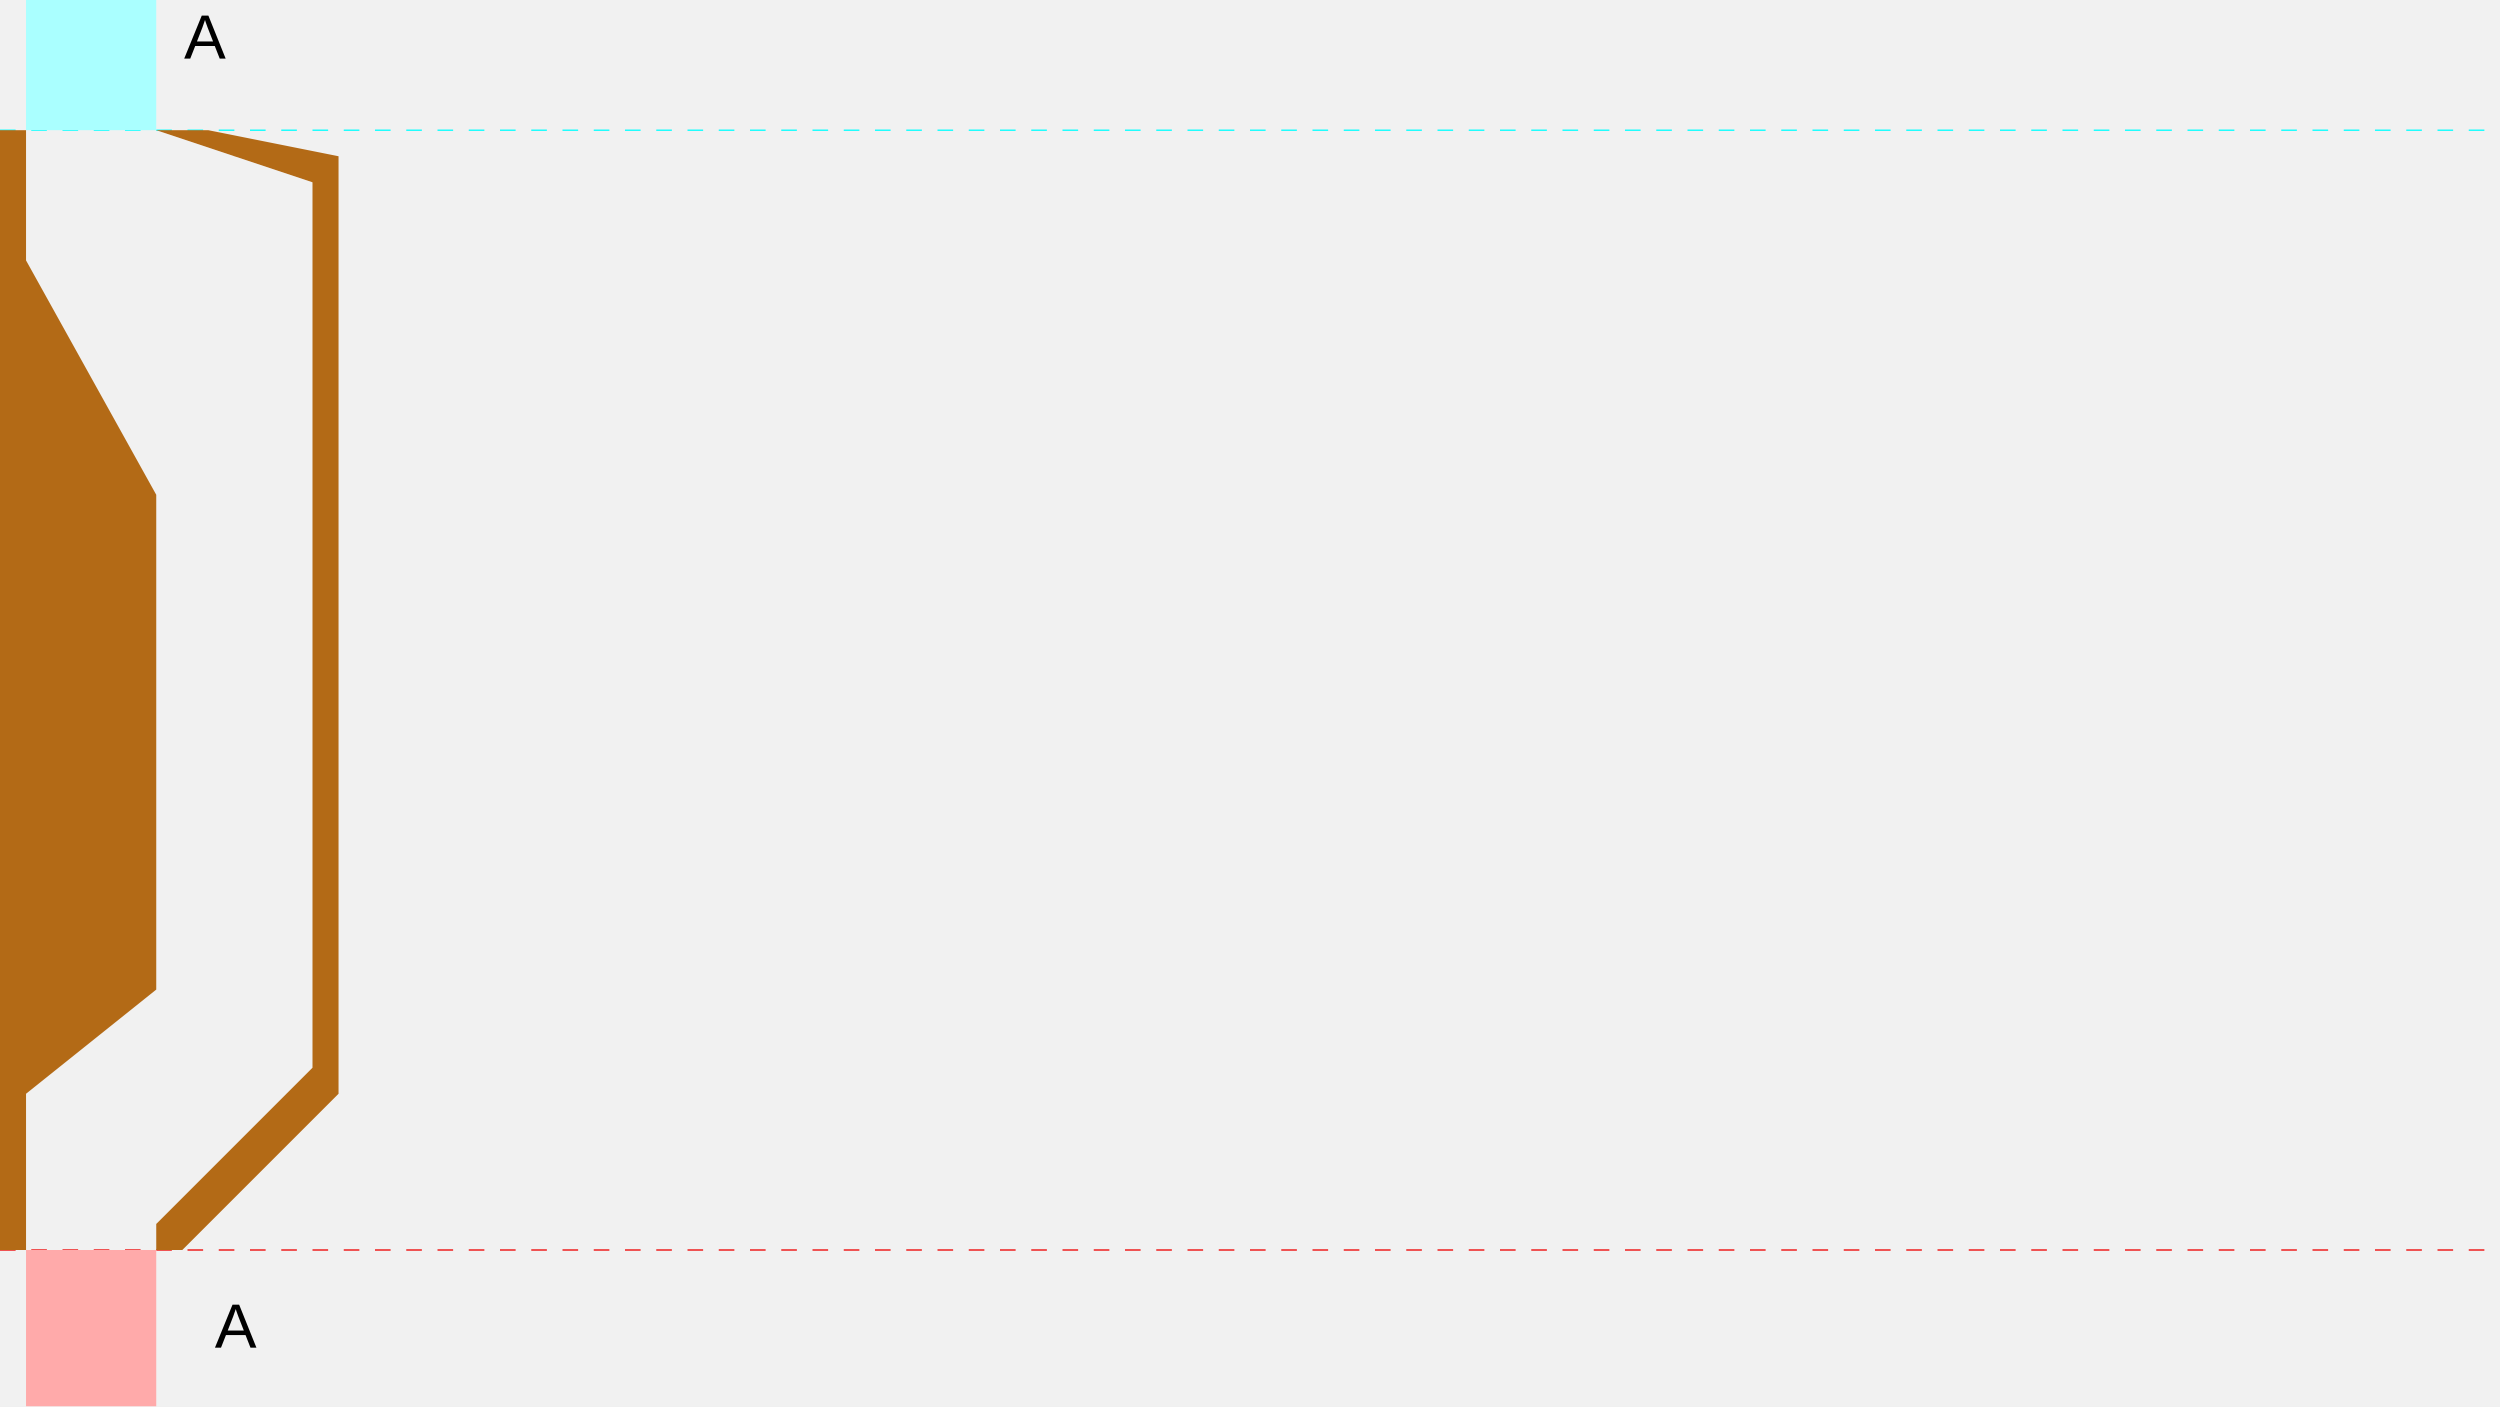
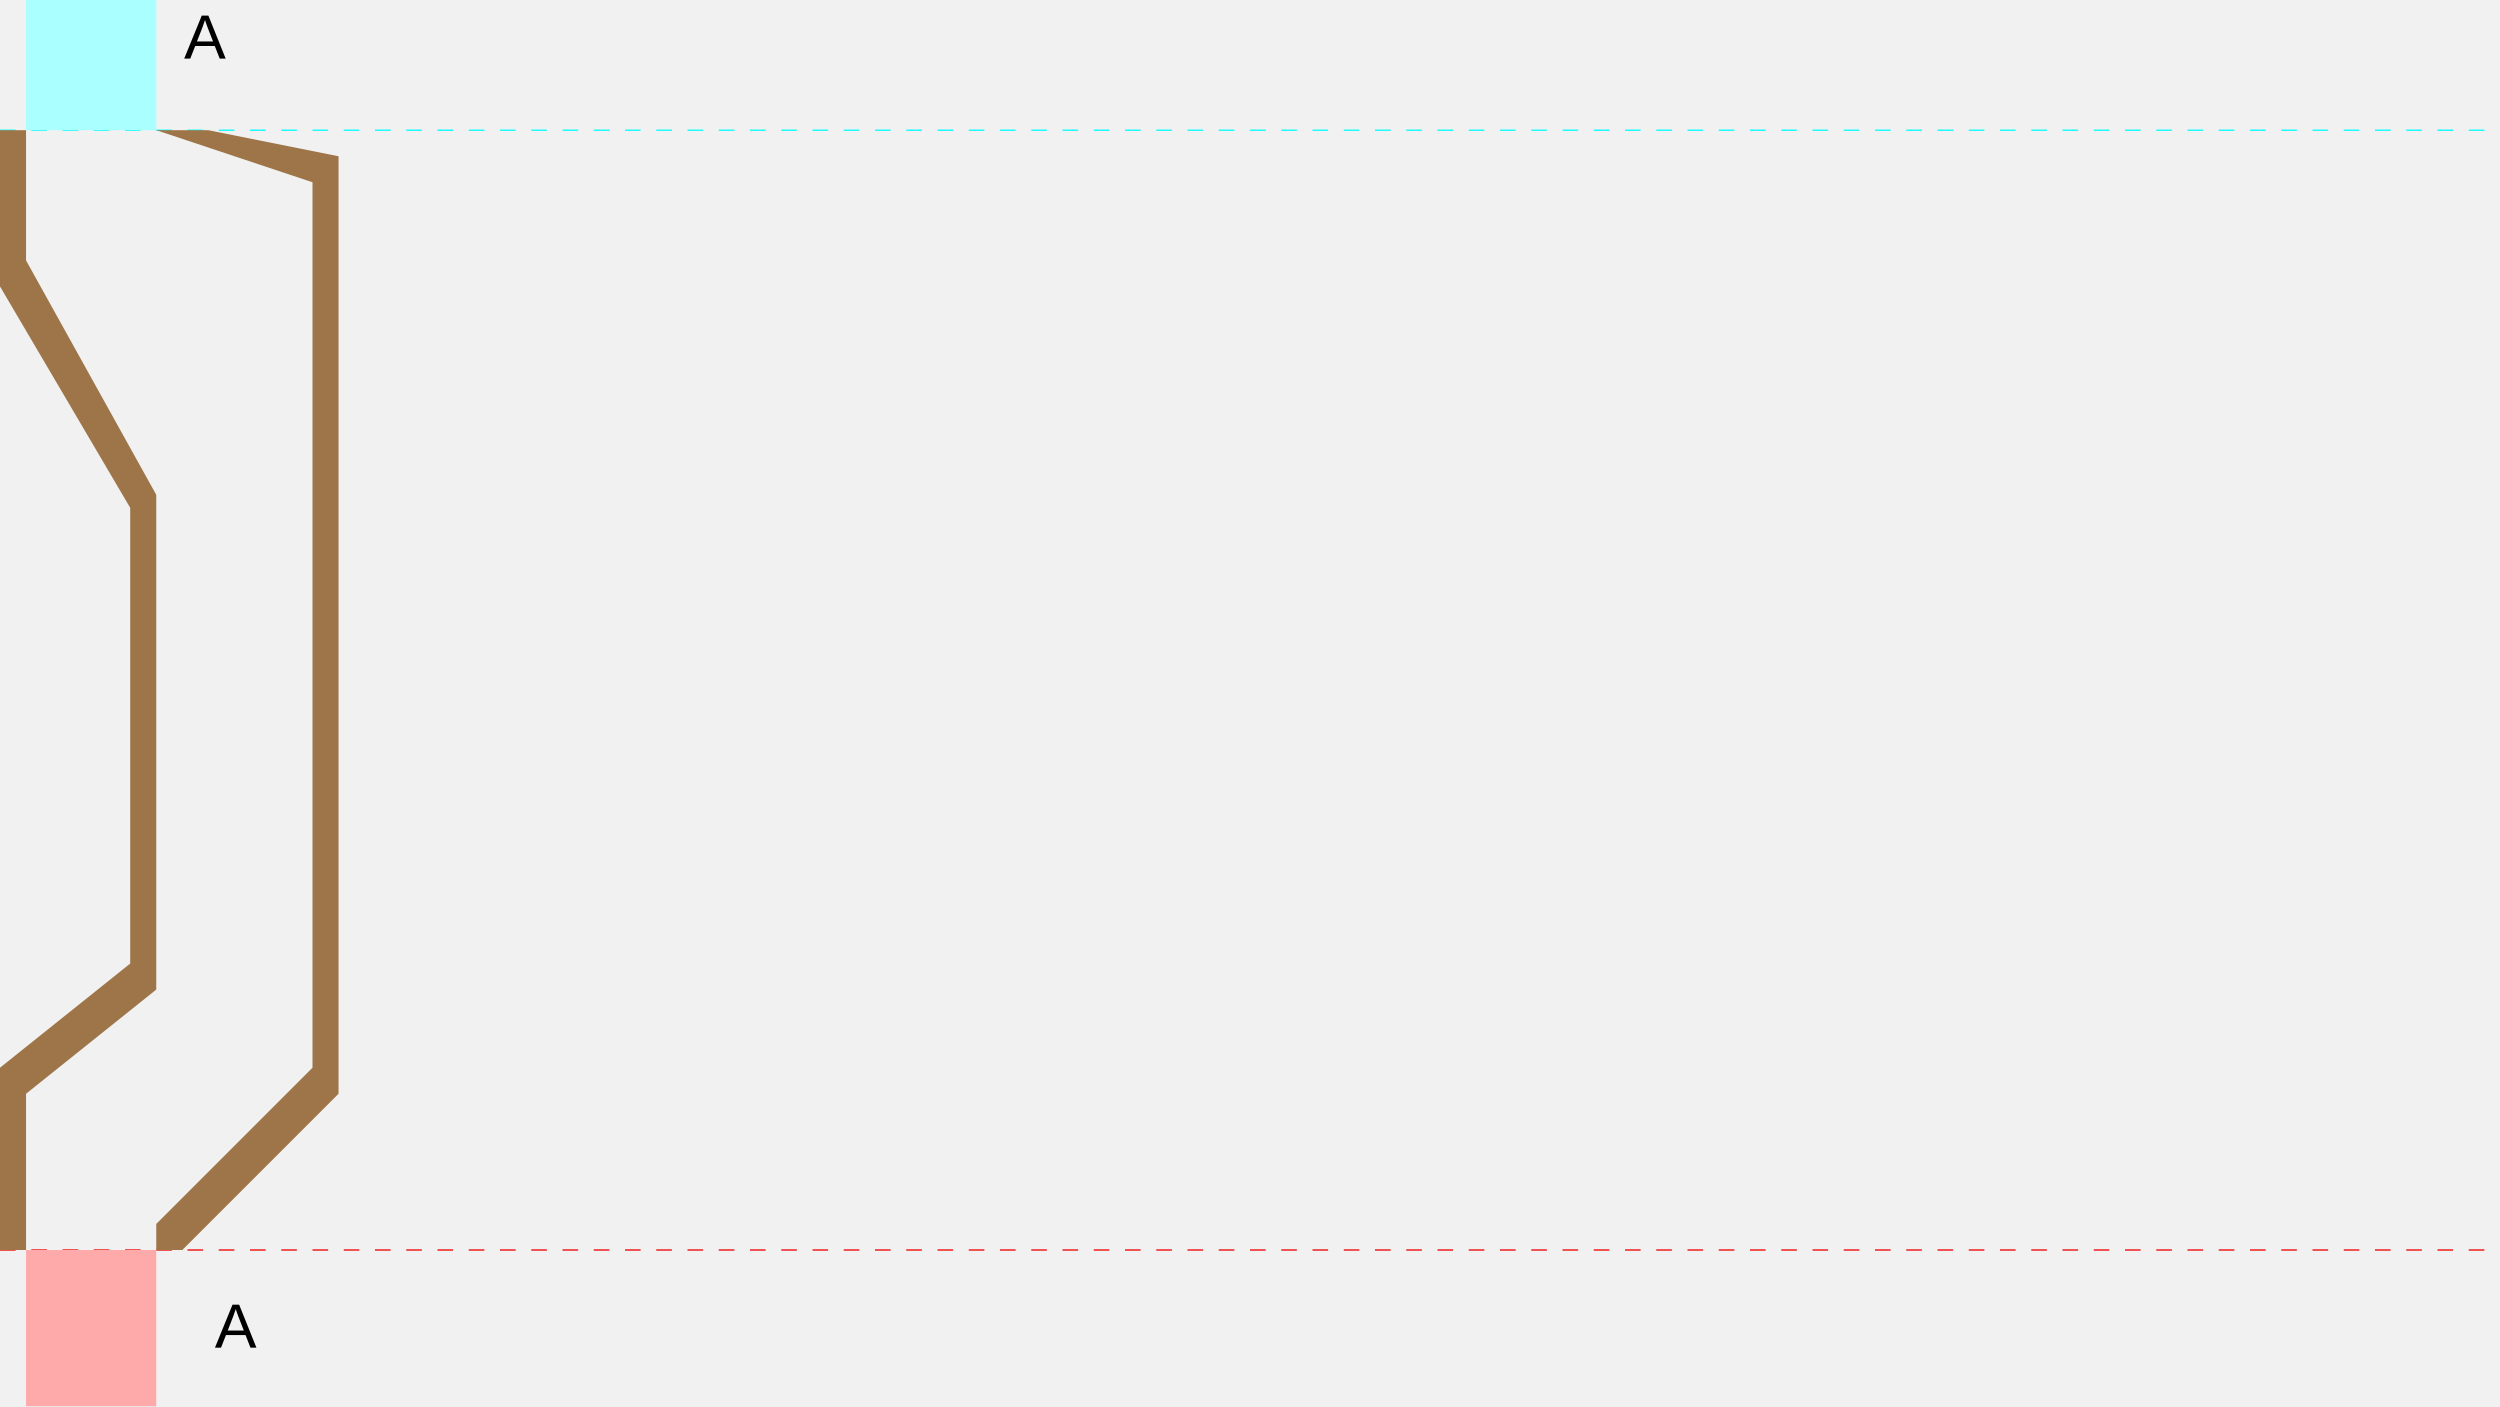
- <svg xmlns="http://www.w3.org/2000/svg" id="Layer_1" width="1920" height="1080" version="1.1" viewBox="0 0 1920 1080">
+ <svg xmlns="http://www.w3.org/2000/svg" id="Layer_1" version="1.1" viewBox="0 0 1920 1080">
  <g opacity=".05">
    <rect width="1920" height="1080" fill="#fff" />
  </g>
  <line y1="960" x2="1920" y2="960" fill="none" stroke="#e00" stroke-dasharray="12" stroke-miterlimit="10" />
  <line y1="100" x2="1920" y2="100" fill="none" stroke="aqua" stroke-dasharray="12" stroke-miterlimit="10" />
  <rect x="20" y="960" width="100" height="120" fill="#faa" />
  <g isolation="isolate">
-     <text transform="translate(165 1035)" font-family="ArialMT, Arial" font-size="48" isolation="isolate">
-       <tspan x="0" y="0">A</tspan>
-     </text>
+     <g isolation="isolate">
+       <text transform="translate(165 1035)" font-family="ArialMT, Arial" font-size="48" isolation="isolate">
+         <tspan x="0" y="0">A</tspan>
+       </text>
+     </g>
  </g>
  <rect x="20" width="100" height="100" fill="#aff" />
  <g isolation="isolate">
-     <text transform="translate(141.378 45)" font-family="ArialMT, Arial" font-size="48" isolation="isolate">
-       <tspan x="0" y="0">A</tspan>
-     </text>
+     <g isolation="isolate">
+       <text transform="translate(141.378 45)" font-family="ArialMT, Arial" font-size="48" isolation="isolate">
+         <tspan x="0" y="0">A</tspan>
+       </text>
+     </g>
  </g>
-   <polygon points="0 100 20 100 20 200 120 380 120 760 20 840 20 960 0 960 0 180 0 100" fill="#b36a16" />
-   <polygon points="120 100 240 140 240 820 120 940 120 960 140 960 260 840 260 120 160 100 120 100" fill="#b36a16" />
+   <polygon points="0 100 20 100 20 200 120 380 120 760 20 840 20 960 0 960 0 820 100 740 100 390 0 220 0 180 0 100" fill="#9e7548" />
+   <polygon points="120 100 240 140 240 820 120 940 120 960 140 960 260 840 260 120 160 100 120 100" fill="#9e7548" />
</svg>
